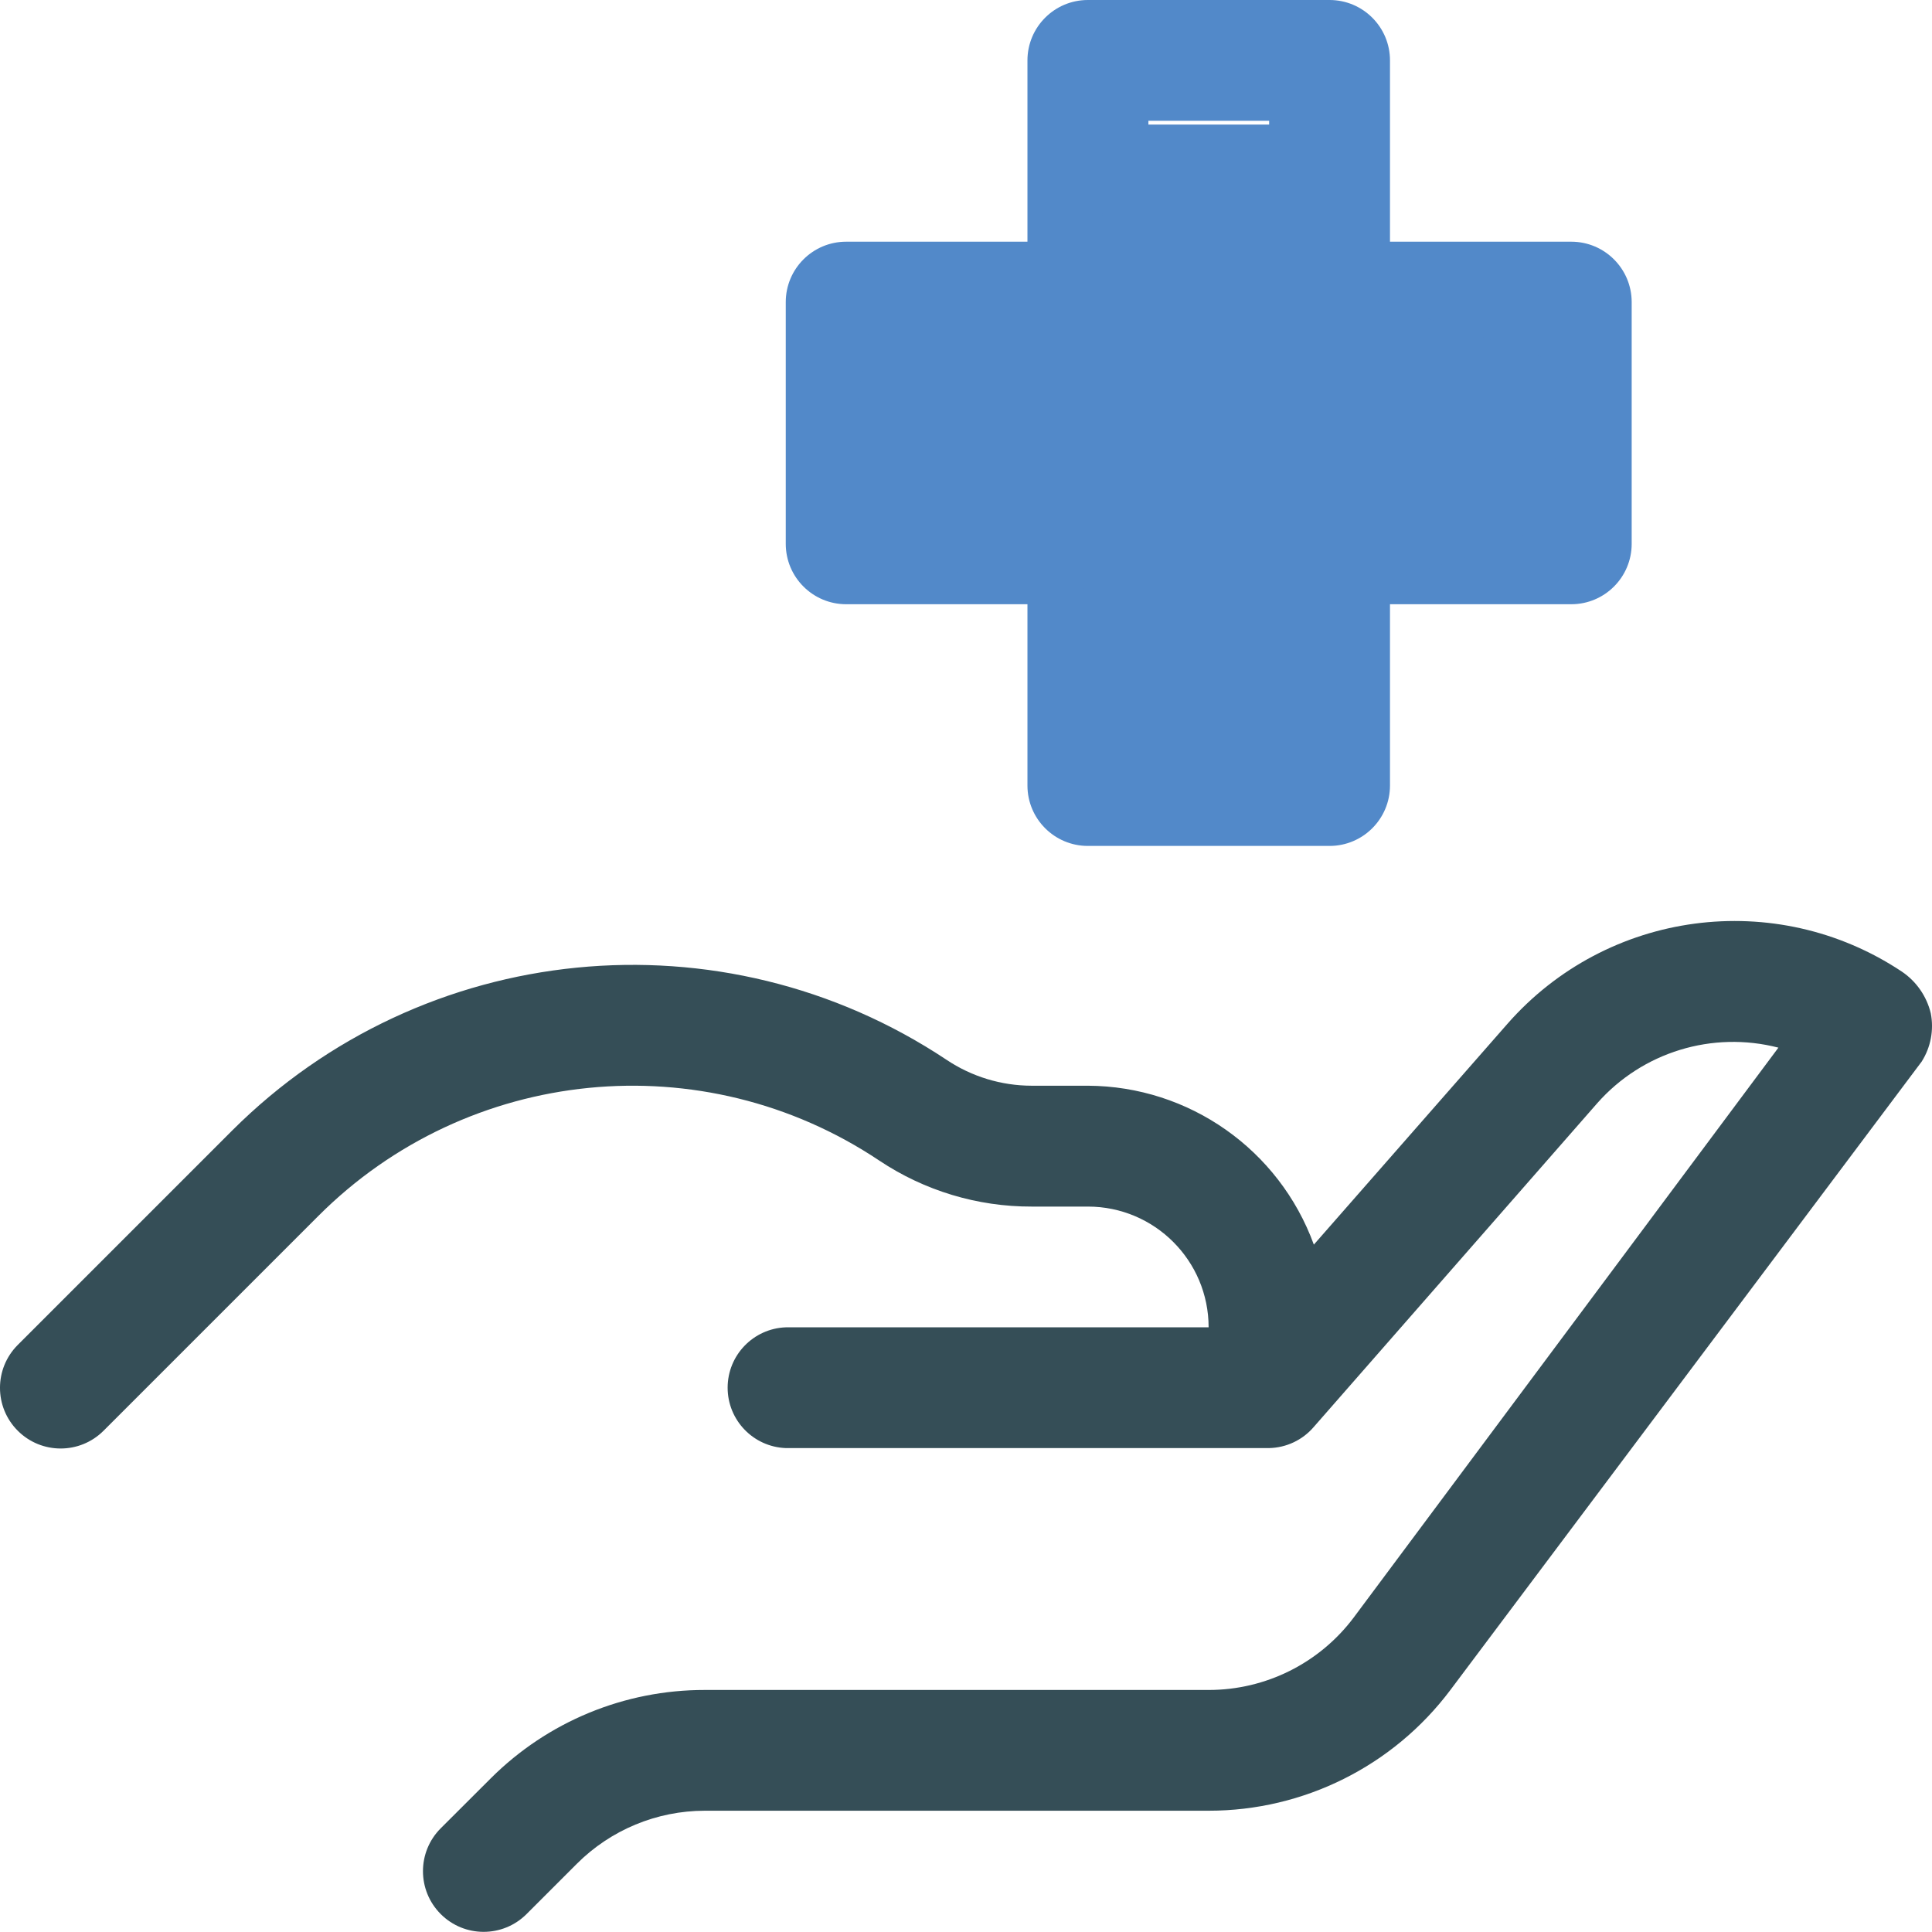
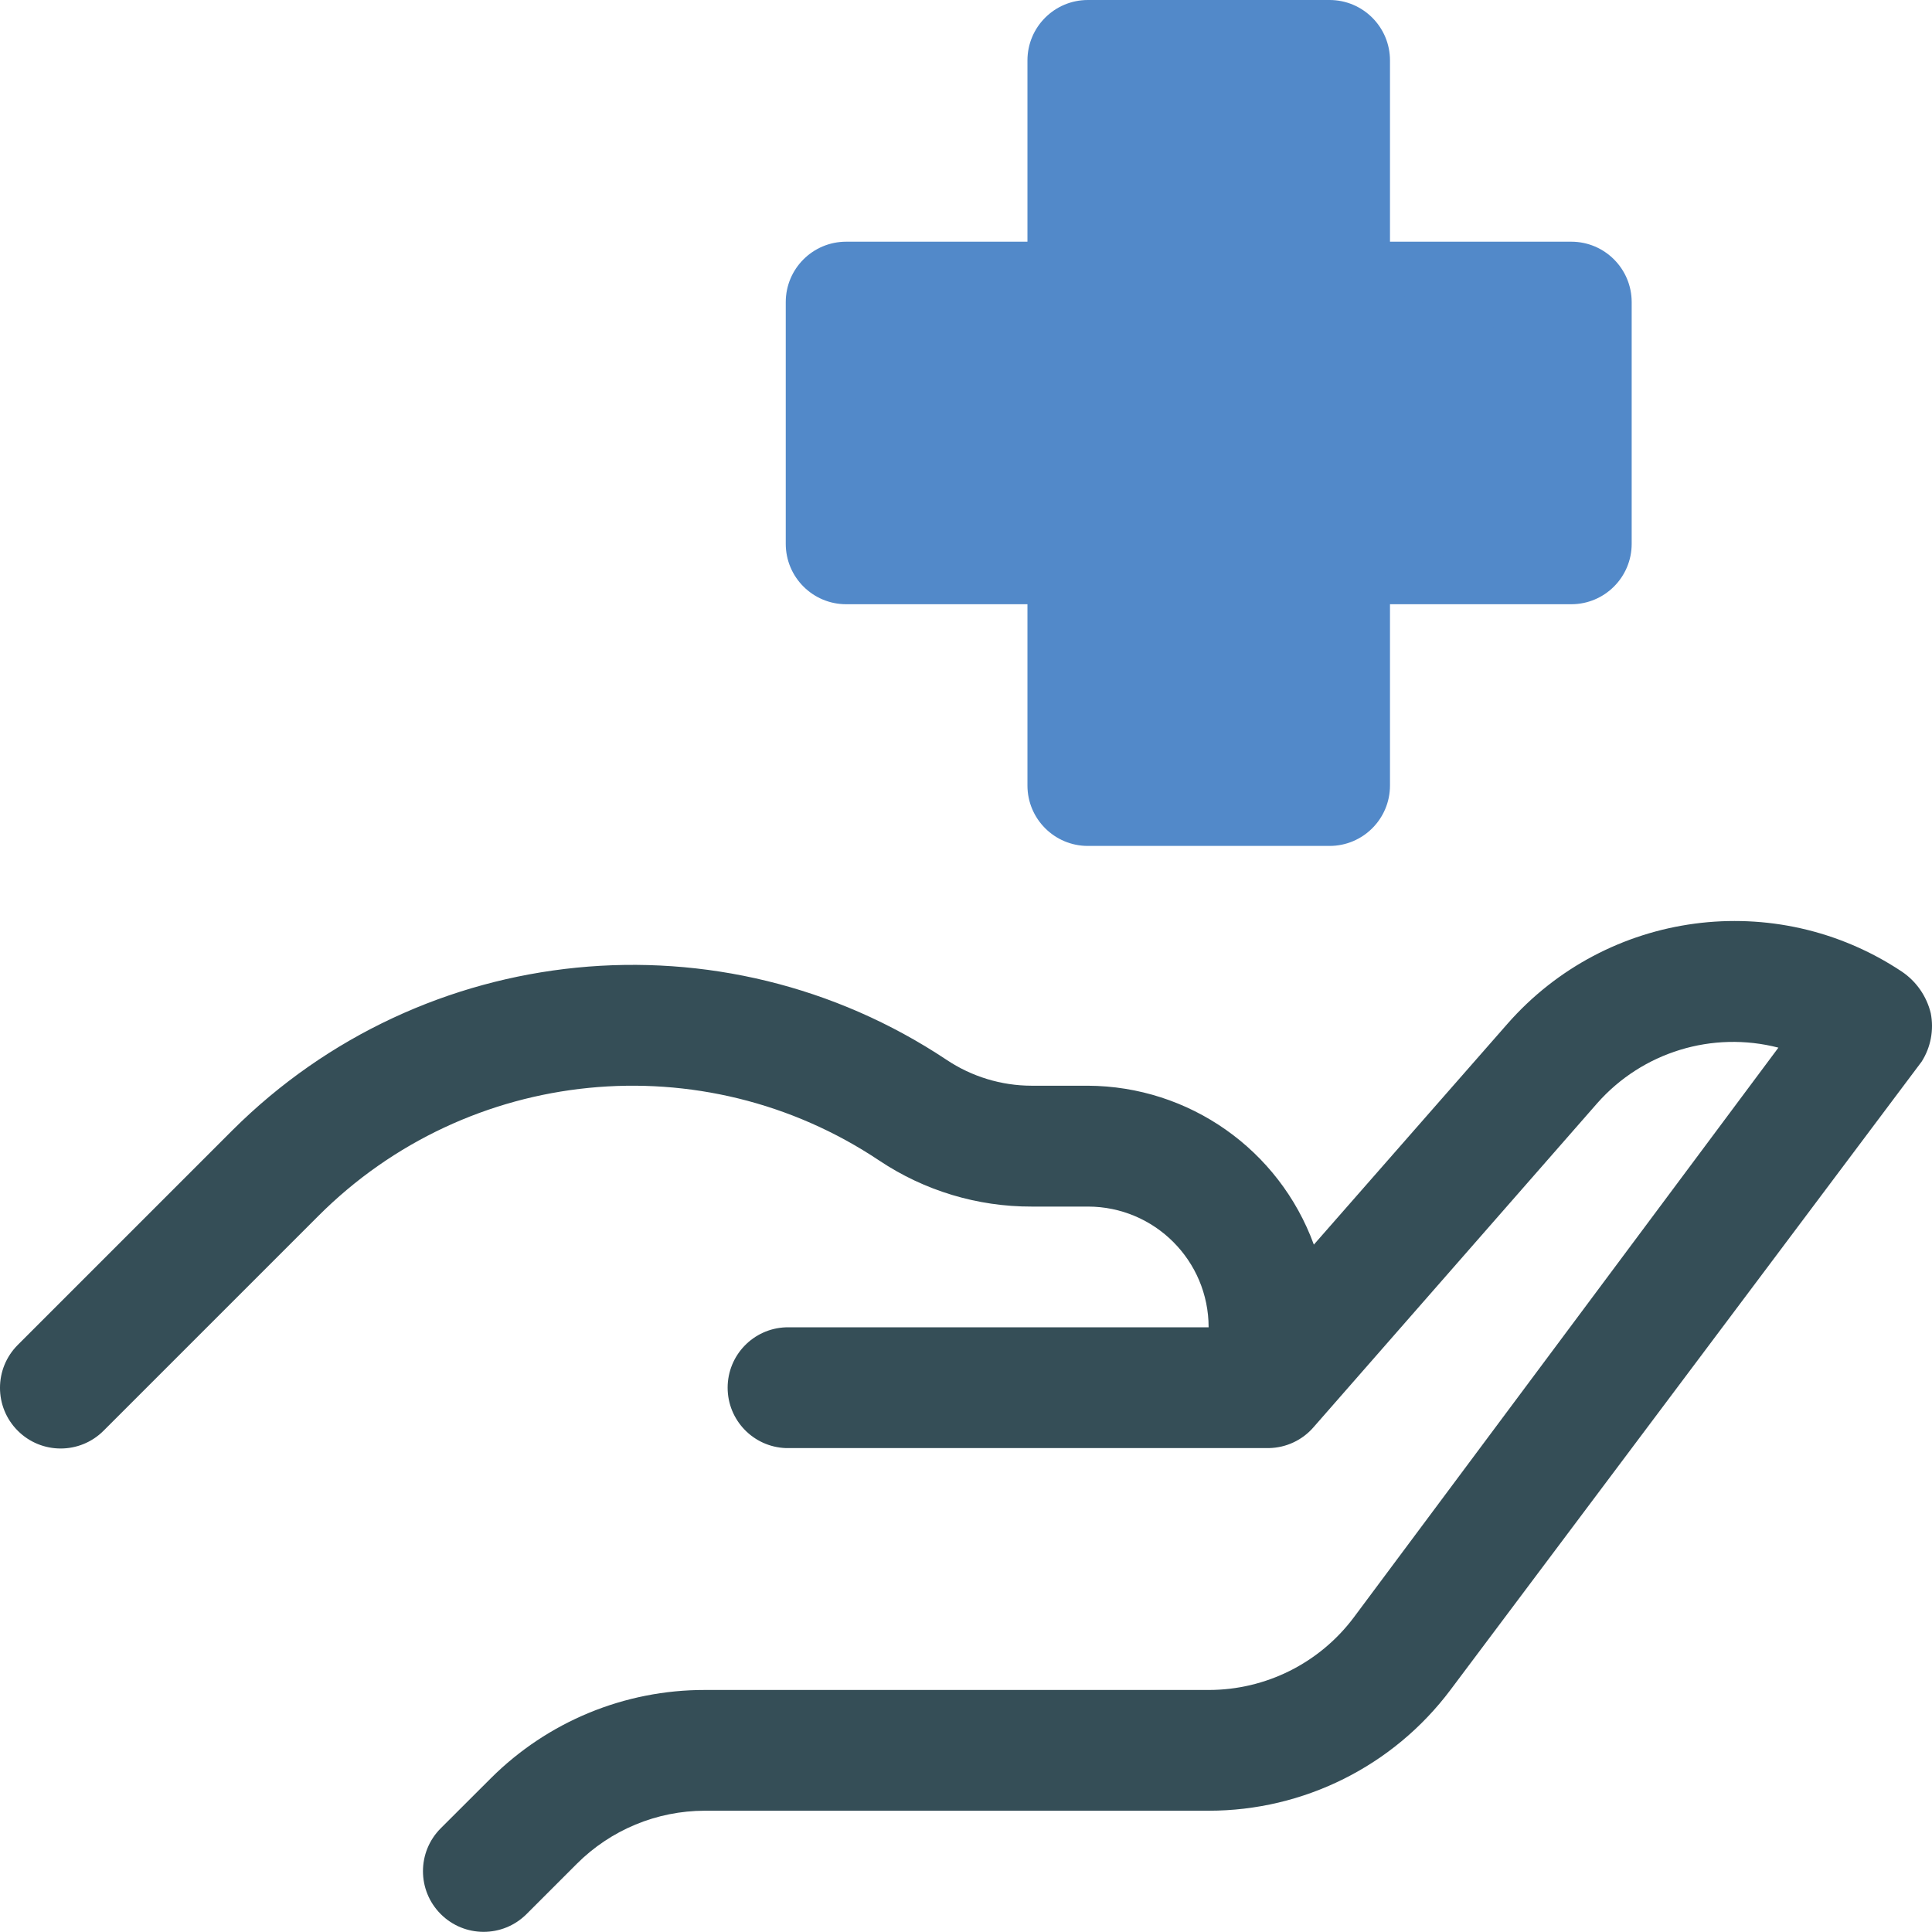
<svg xmlns="http://www.w3.org/2000/svg" width="88" height="88" viewBox="0 0 88 88">
  <g id="ic_health_Care" data-name="ic_health Care" transform="translate(0.004)">
-     <path id="패스_3963" data-name="패스 3963" d="M86.618,17.576A13.761,13.761,0,0,0,68.647,19.97L59.84,30.015a11.009,11.009,0,0,0-10.293-7.238h-2.56a6.991,6.991,0,0,1-3.881-1.183,25.815,25.815,0,0,0-32.531,3.22l-9.77,9.77a2.763,2.763,0,1,0,3.908,3.908l9.77-9.77A20.229,20.229,0,0,1,40.051,26.19a12.44,12.44,0,0,0,6.936,2.092h2.56a5.5,5.5,0,0,1,5.5,5.5H35.786a2.752,2.752,0,0,0,0,5.5H57.8a2.752,2.752,0,0,0,2.037-.963h0L72.747,23.575A8.257,8.257,0,0,1,81,21.043L61.656,47a8.257,8.257,0,0,1-6.605,3.3H32.1a13.761,13.761,0,0,0-9.743,4.018L20.071,56.6a2.763,2.763,0,1,0,3.908,3.908l2.284-2.284A8.257,8.257,0,0,1,32.1,55.8H55.051A13.761,13.761,0,0,0,66.06,50.3L87.527,21.676a3.027,3.027,0,0,0,.413-2.2A3.193,3.193,0,0,0,86.618,17.576Z" transform="translate(0 26.676)" fill="#354e57" />
-     <path id="패스_3964" data-name="패스 3964" d="M37.77,38.531H26.761a2.752,2.752,0,0,1-2.752-2.752V27.522H15.752A2.752,2.752,0,0,1,13,24.77V13.761a2.752,2.752,0,0,1,2.752-2.752h8.257V2.752A2.752,2.752,0,0,1,26.761,0H37.77a2.752,2.752,0,0,1,2.752,2.752v8.257h8.257a2.752,2.752,0,0,1,2.752,2.752V24.77a2.752,2.752,0,0,1-2.752,2.752H40.522v8.257A2.752,2.752,0,0,1,37.77,38.531Zm-8.257-5.5h5.5V24.77a2.752,2.752,0,0,1,2.752-2.752h8.257v-5.5H37.77a2.752,2.752,0,0,1-2.752-2.752V5.5h-5.5v8.257a2.752,2.752,0,0,1-2.752,2.752H18.5v5.5h8.257a2.752,2.752,0,0,1,2.752,2.752Z" transform="translate(22.786)" fill="#5289c9" />
-     <path id="패스_3965" data-name="패스 3965" d="M4377.575,1124.15h11.5l-1.5-9.475h9.5l2,7.5,10.35,3.5-1,7.15-2,1.025-6.35,1.975-3,10.85h-9.5v-10.85s-11.5-1.3-11.5-1.975S4377.575,1124.15,4377.575,1124.15Z" transform="translate(-4338.004 -1109)" fill="#5289c9" />
+     <path id="ic_hand" d="M86.618,17.576A13.761,13.761,0,0,0,68.647,19.97L59.84,30.015a11.009,11.009,0,0,0-10.293-7.238h-2.56a6.991,6.991,0,0,1-3.881-1.183,25.815,25.815,0,0,0-32.531,3.22l-9.77,9.77a2.763,2.763,0,1,0,3.908,3.908l9.77-9.77A20.229,20.229,0,0,1,40.051,26.19a12.44,12.44,0,0,0,6.936,2.092h2.56a5.5,5.5,0,0,1,5.5,5.5H35.786a2.752,2.752,0,0,0,0,5.5H57.8a2.752,2.752,0,0,0,2.037-.963h0L72.747,23.575A8.257,8.257,0,0,1,81,21.043L61.656,47a8.257,8.257,0,0,1-6.605,3.3H32.1a13.761,13.761,0,0,0-9.743,4.018L20.071,56.6a2.763,2.763,0,1,0,3.908,3.908l2.284-2.284A8.257,8.257,0,0,1,32.1,55.8H55.051A13.761,13.761,0,0,0,66.06,50.3L87.527,21.676a3.027,3.027,0,0,0,.413-2.2A3.193,3.193,0,0,0,86.618,17.576Z" transform="translate(0 26.676)" fill="#354e57" />
+     <g id="ic_hos">
+       <path id="패스_3964" data-name="패스 3964" d="M37.77,38.531H26.761a2.752,2.752,0,0,1-2.752-2.752V27.522H15.752A2.752,2.752,0,0,1,13,24.77V13.761a2.752,2.752,0,0,1,2.752-2.752h8.257V2.752A2.752,2.752,0,0,1,26.761,0H37.77a2.752,2.752,0,0,1,2.752,2.752v8.257h8.257a2.752,2.752,0,0,1,2.752,2.752V24.77a2.752,2.752,0,0,1-2.752,2.752H40.522v8.257A2.752,2.752,0,0,1,37.77,38.531Zm-8.257-5.5h5.5V24.77a2.752,2.752,0,0,1,2.752-2.752h8.257v-5.5H37.77a2.752,2.752,0,0,1-2.752-2.752V5.5h-5.5v8.257a2.752,2.752,0,0,1-2.752,2.752H18.5v5.5h8.257a2.752,2.752,0,0,1,2.752,2.752Z" transform="translate(22.786)" fill="#5289c9" />
+       <path id="패스_3965" data-name="패스 3965" d="M4377.575,1124.413h11.5l-1.5-9.738h9.5l2,7.708,10.35,3.6-1,7.348-2,1.053-6.35,2.03-3,11.151h-9.5v-11.151s-11.5-1.336-11.5-2.03S4377.575,1124.413,4377.575,1124.413Z" transform="translate(-4338.004 -1109.887)" fill="#5289c9" />
+     </g>
  </g>
</svg>
